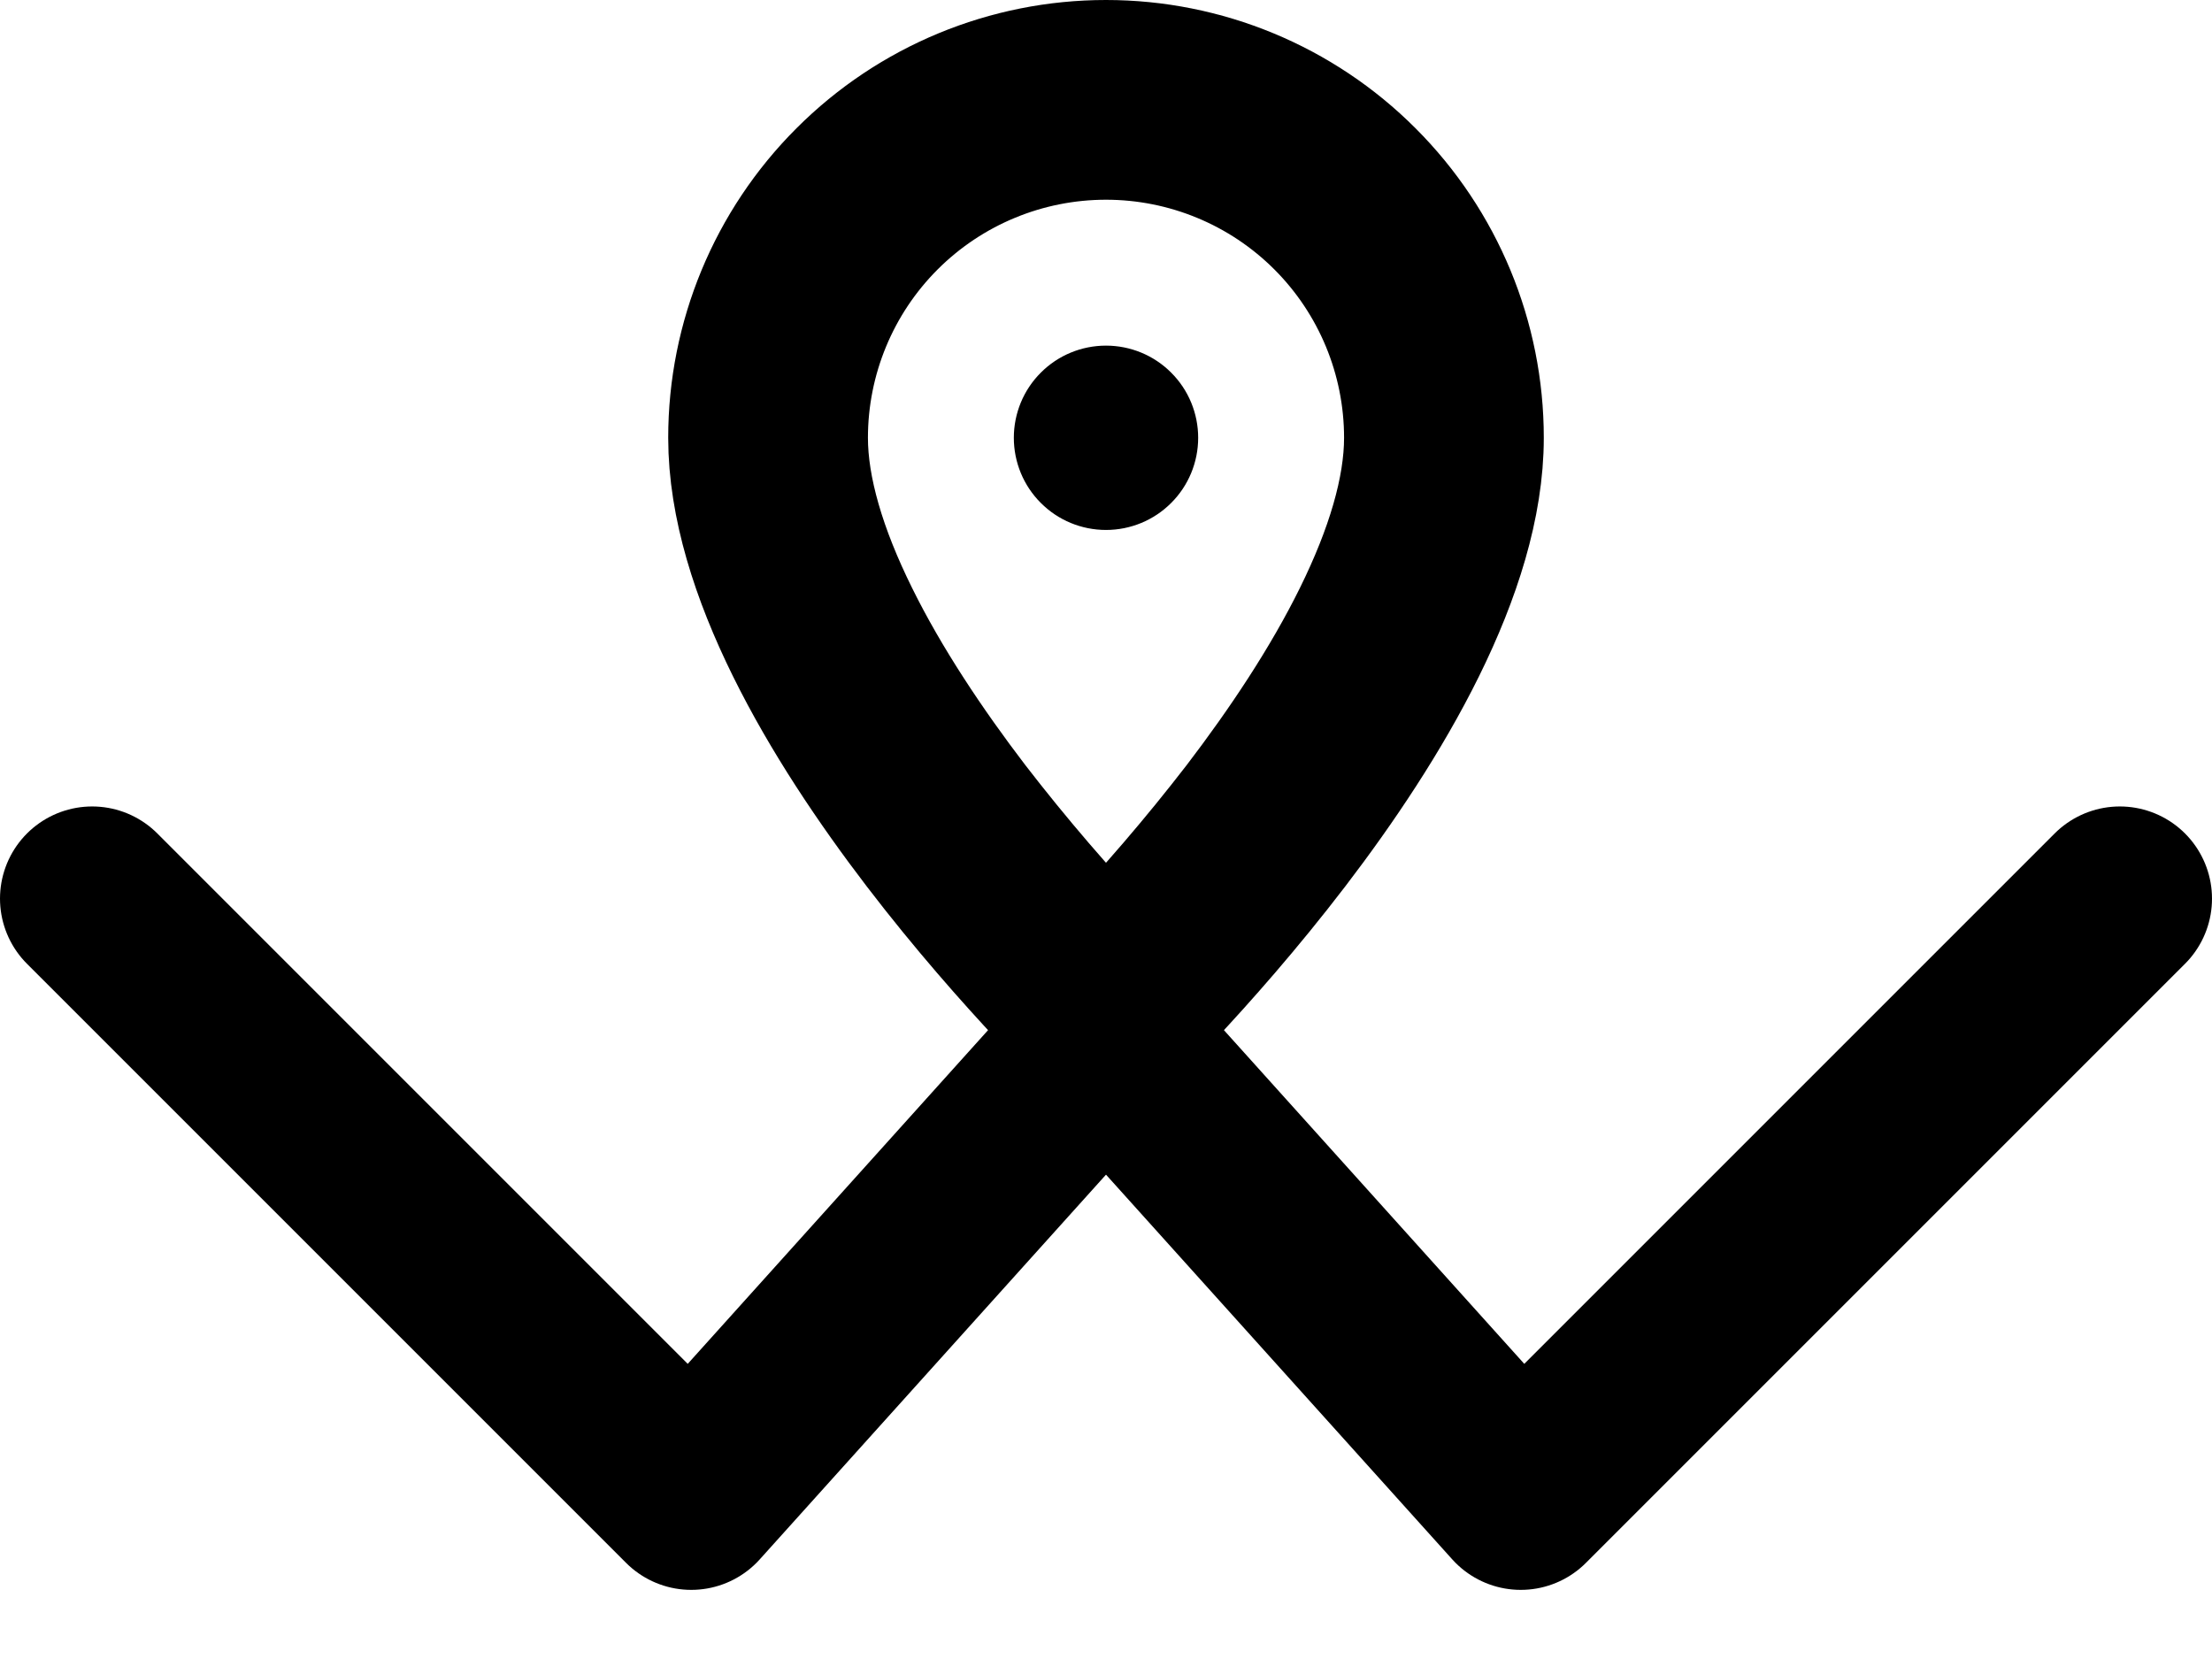
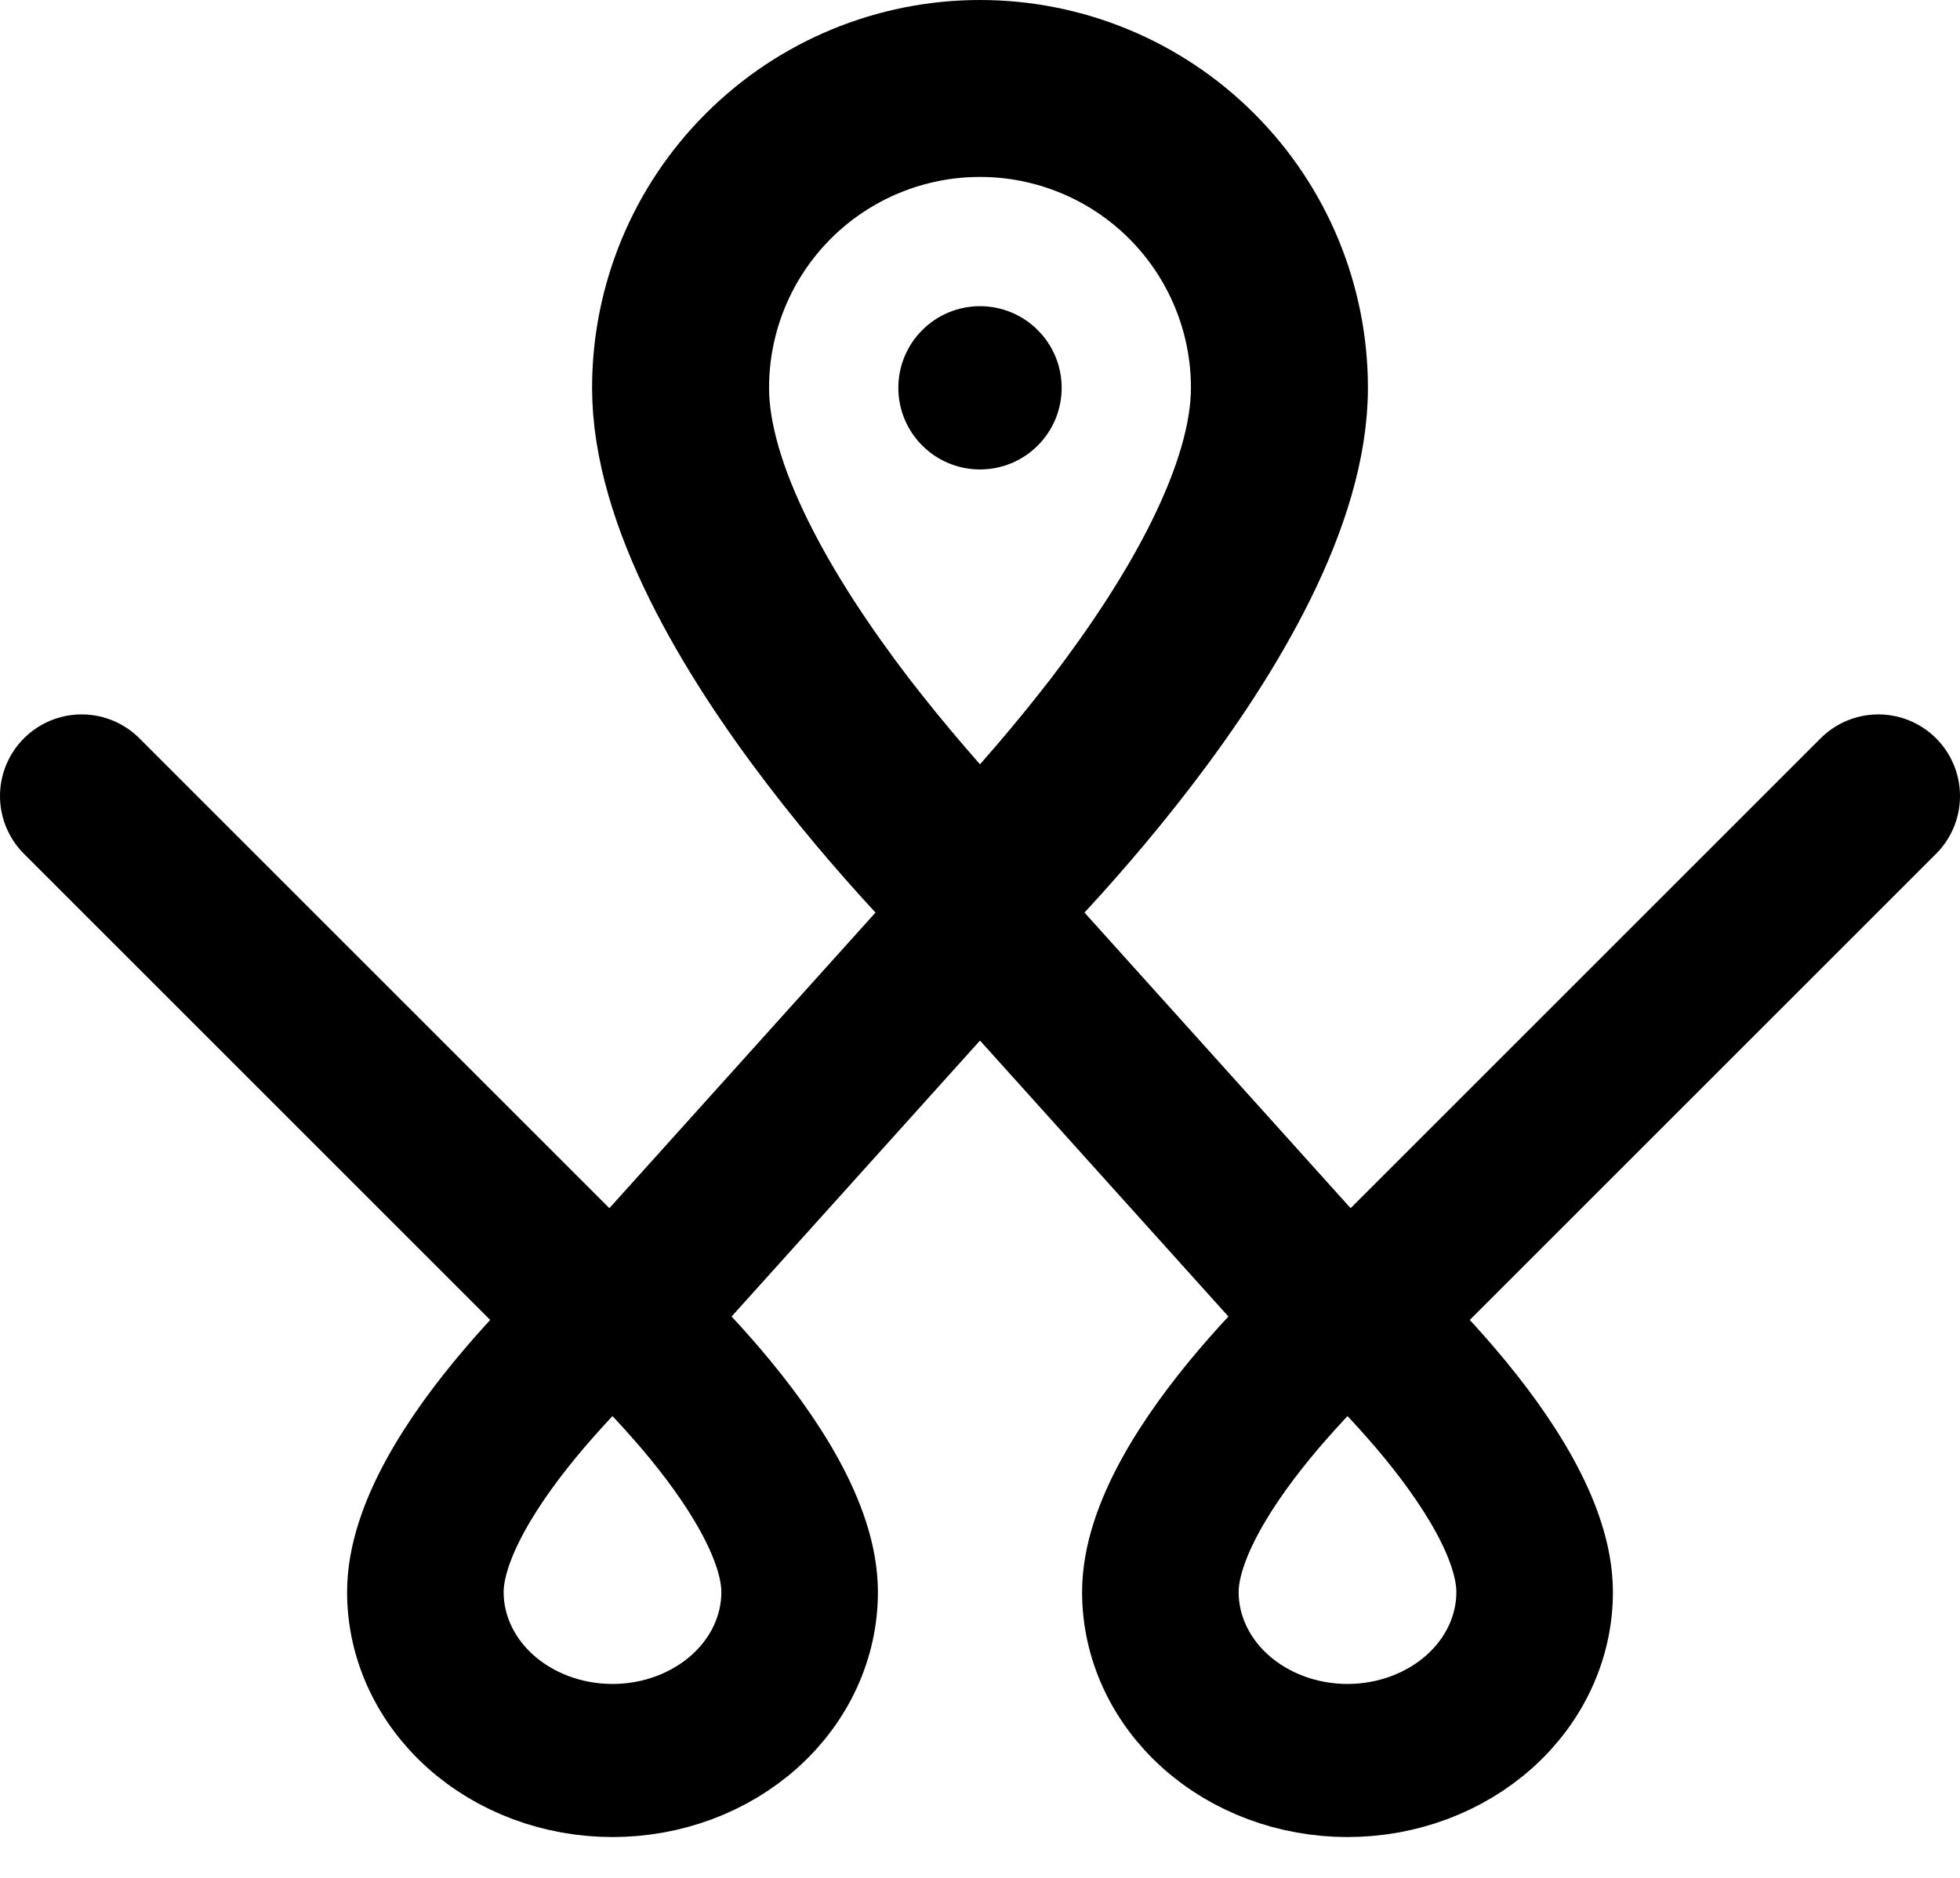
- <svg xmlns="http://www.w3.org/2000/svg" width="24" height="18" viewBox="0 0 24 18" fill="none">
+ <svg xmlns="http://www.w3.org/2000/svg" width="24" height="23" viewBox="0 0 24 23" fill="none">
  <path d="M1 9.75L7.5 16.25L12 11.25" stroke="black" stroke-width="2" stroke-linecap="round" stroke-linejoin="round" />
  <path d="M23 9.75L16.5 16.25L12 11.25" stroke="black" stroke-width="2" stroke-linecap="round" stroke-linejoin="round" />
  <path d="M14.777 6.71C14.428 7.418 13.955 8.123 13.471 8.757C13.011 9.353 12.52 9.925 12 10.47C11.48 9.925 10.989 9.353 10.529 8.757C10.045 8.123 9.572 7.418 9.223 6.71C8.869 5.995 8.667 5.325 8.667 4.75C8.667 3.866 9.018 3.018 9.643 2.393C10.268 1.768 11.116 1.417 12 1.417C12.884 1.417 13.732 1.768 14.357 2.393C14.982 3.018 15.333 3.866 15.333 4.75C15.333 5.325 15.13 5.995 14.777 6.71ZM12 11.417C12 11.417 16 7.626 16 4.75C16 3.689 15.579 2.672 14.828 1.922C14.078 1.171 13.061 0.75 12 0.75C10.939 0.75 9.922 1.171 9.172 1.922C8.421 2.672 8 3.689 8 4.75C8 7.626 12 11.417 12 11.417Z" fill="black" stroke="black" stroke-width="1.5" />
  <path d="M12 3.75C11.735 3.75 11.48 3.855 11.293 4.043C11.105 4.23 11 4.485 11 4.75C11 5.015 11.105 5.27 11.293 5.457C11.48 5.645 11.735 5.75 12 5.75C12.265 5.75 12.52 5.645 12.707 5.457C12.895 5.27 13 5.015 13 4.75C13 4.485 12.895 4.23 12.707 4.043C12.52 3.855 12.265 3.75 12 3.75Z" fill="black" />
+   <path d="M5.764 18.398C5.982 17.999 6.278 17.602 6.581 17.246C6.868 16.911 7.175 16.589 7.5 16.282C7.825 16.589 8.132 16.911 8.419 17.246C8.722 17.602 9.018 17.999 9.236 18.398C9.457 18.8 9.583 19.177 9.583 19.5C9.583 19.997 9.364 20.474 8.973 20.826C8.582 21.177 8.053 21.375 7.5 21.375C6.947 21.375 6.418 21.177 6.027 20.826C5.636 20.474 5.417 19.997 5.417 19.5C5.417 19.177 5.544 18.8 5.764 18.398ZM7.5 15.75C7.5 15.75 5 17.882 5 19.5C5 20.097 5.263 20.669 5.732 21.091C6.201 21.513 6.837 21.75 7.5 21.75C8.163 21.75 8.799 21.513 9.268 21.091C9.737 20.669 10 20.097 10 19.5C10 17.882 7.5 15.75 7.5 15.75Z" fill="black" stroke="black" stroke-width="1.5" />
+   <path d="M14.764 18.398C14.982 17.999 15.278 17.602 15.581 17.246C15.868 16.911 16.175 16.589 16.5 16.282C16.825 16.589 17.132 16.911 17.419 17.246C17.722 17.602 18.017 17.999 18.236 18.398C18.457 18.8 18.583 19.177 18.583 19.5C18.583 19.997 18.364 20.474 17.973 20.826C17.582 21.177 17.052 21.375 16.5 21.375C15.947 21.375 15.418 21.177 15.027 20.826C14.636 20.474 14.417 19.997 14.417 19.5C14.417 19.177 14.544 18.8 14.764 18.398ZM16.5 15.75C16.5 15.75 14 17.882 14 19.5C14 20.097 14.263 20.669 14.732 21.091C15.201 21.513 15.837 21.75 16.5 21.75C17.163 21.75 17.799 21.513 18.268 21.091C18.737 20.669 19 20.097 19 19.5C19 17.882 16.5 15.75 16.5 15.75Z" fill="black" stroke="black" stroke-width="1.5" />
</svg>
